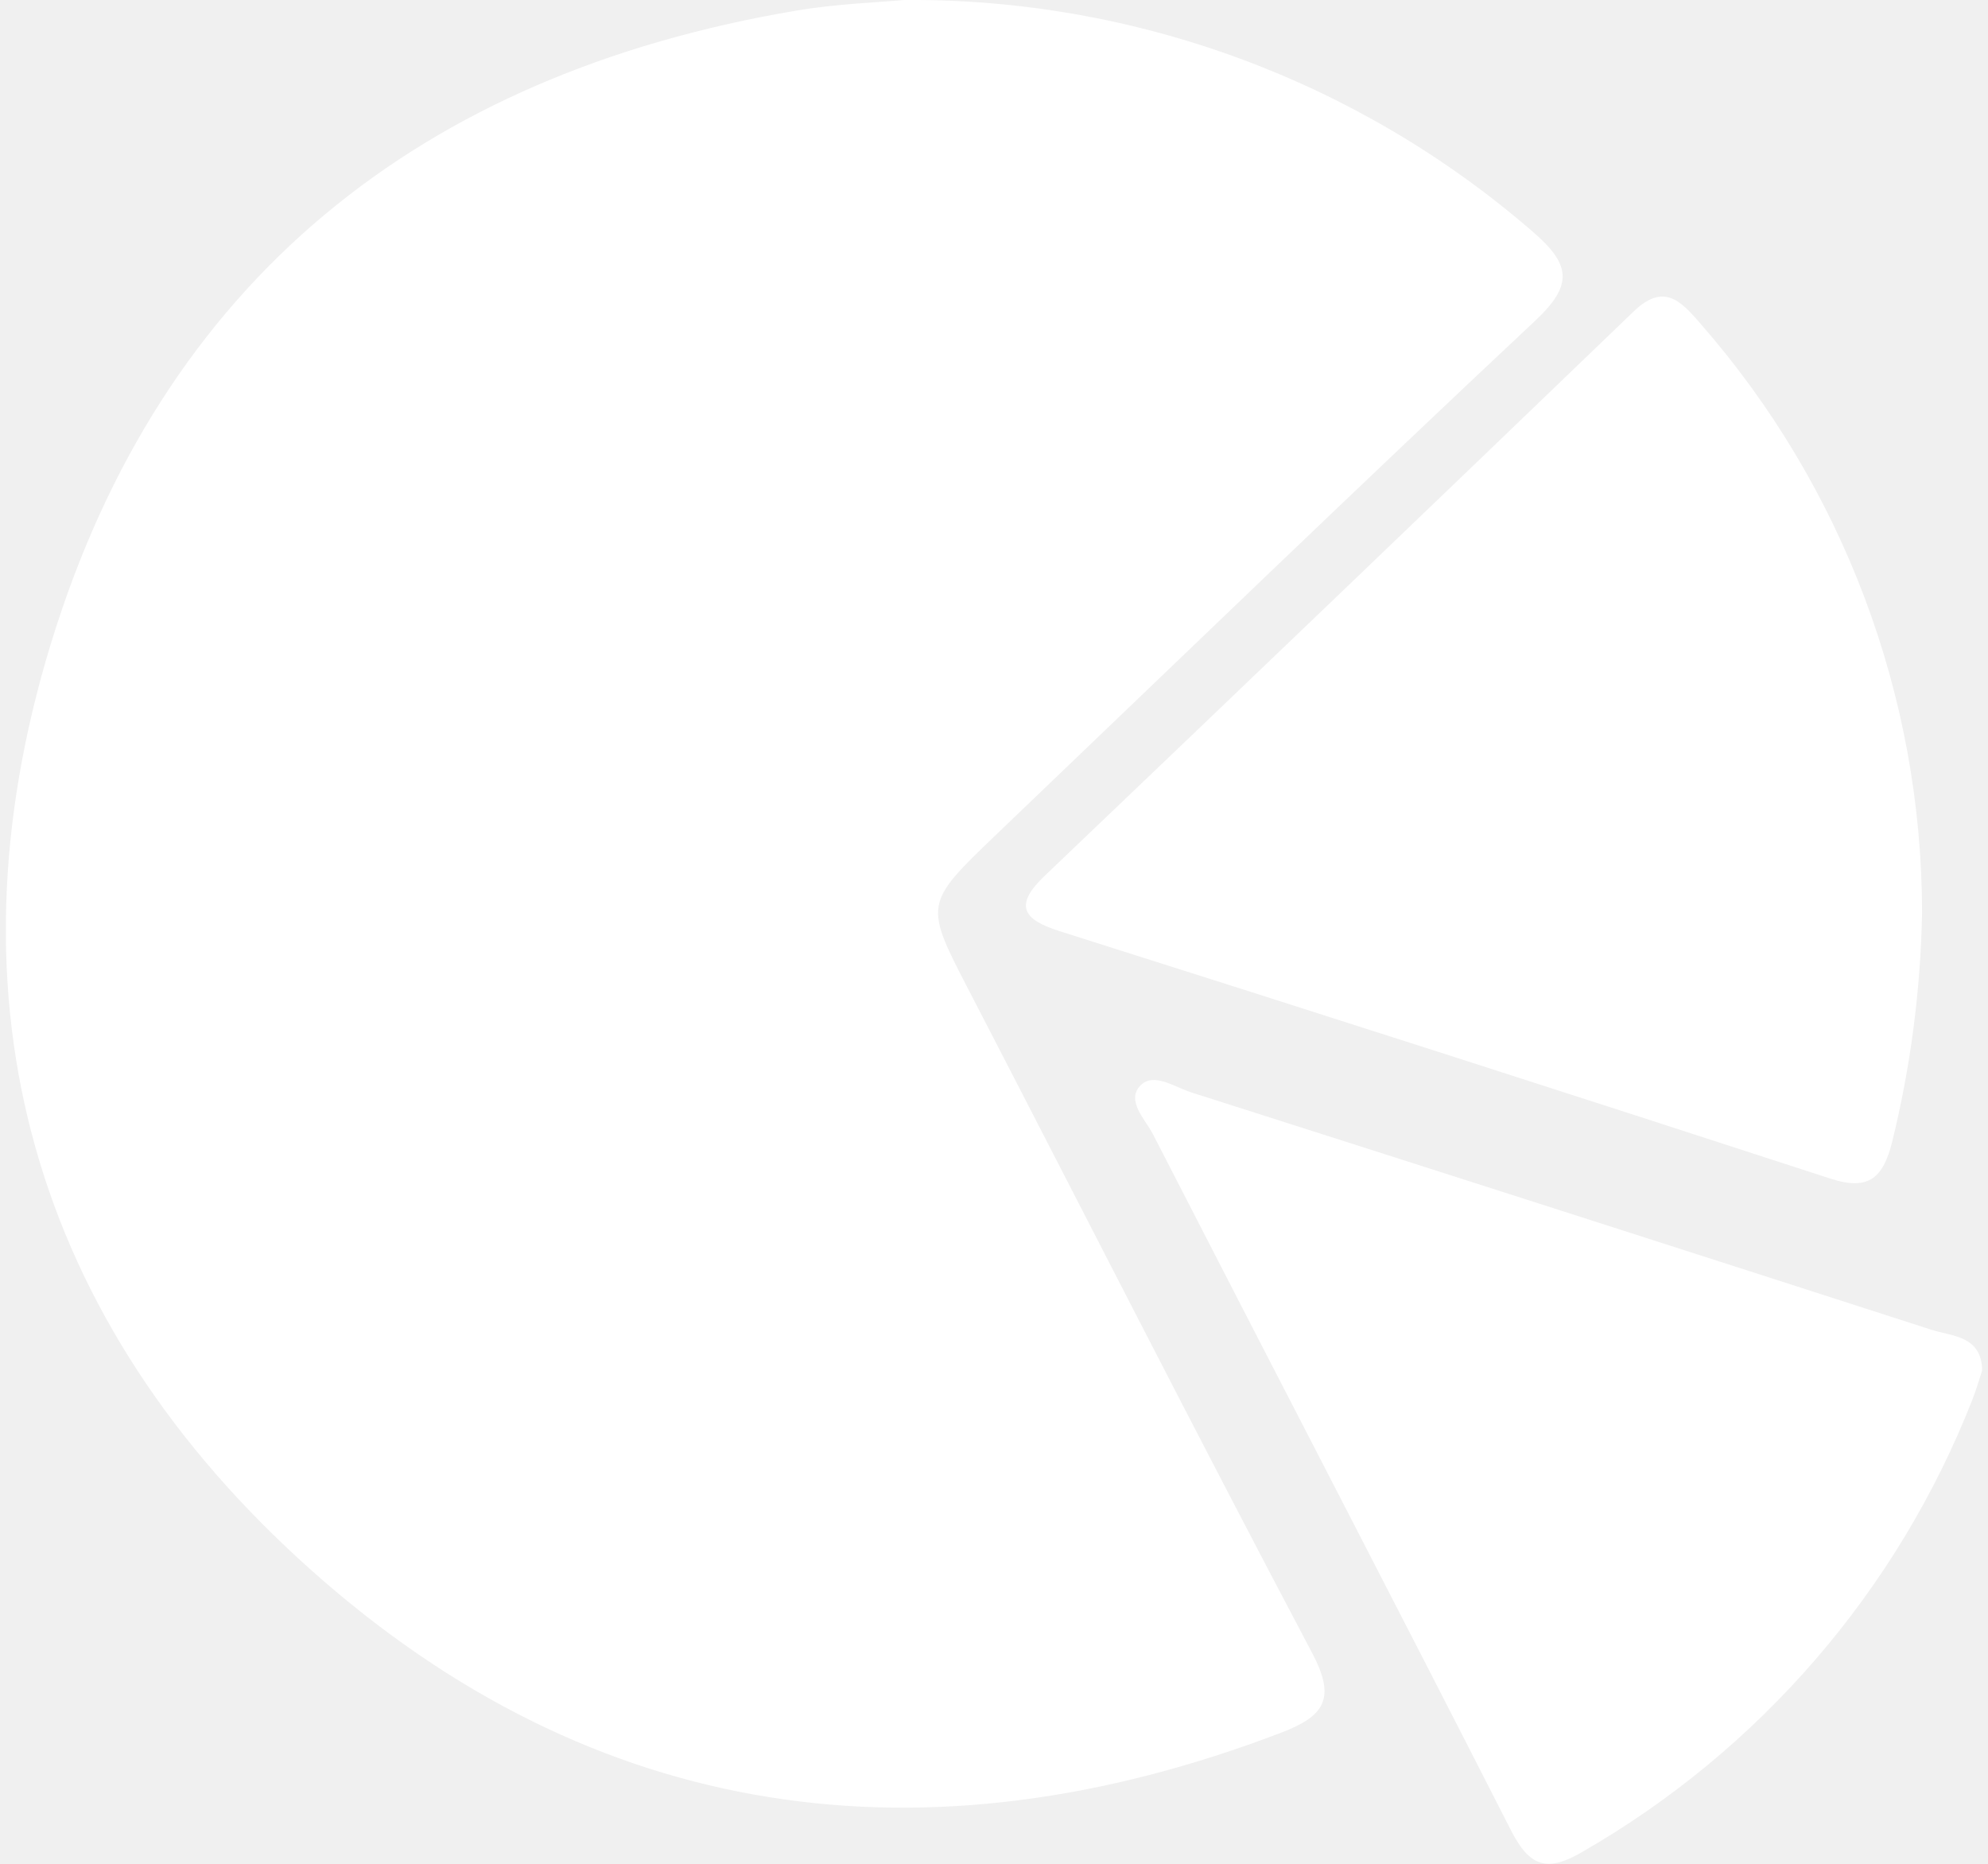
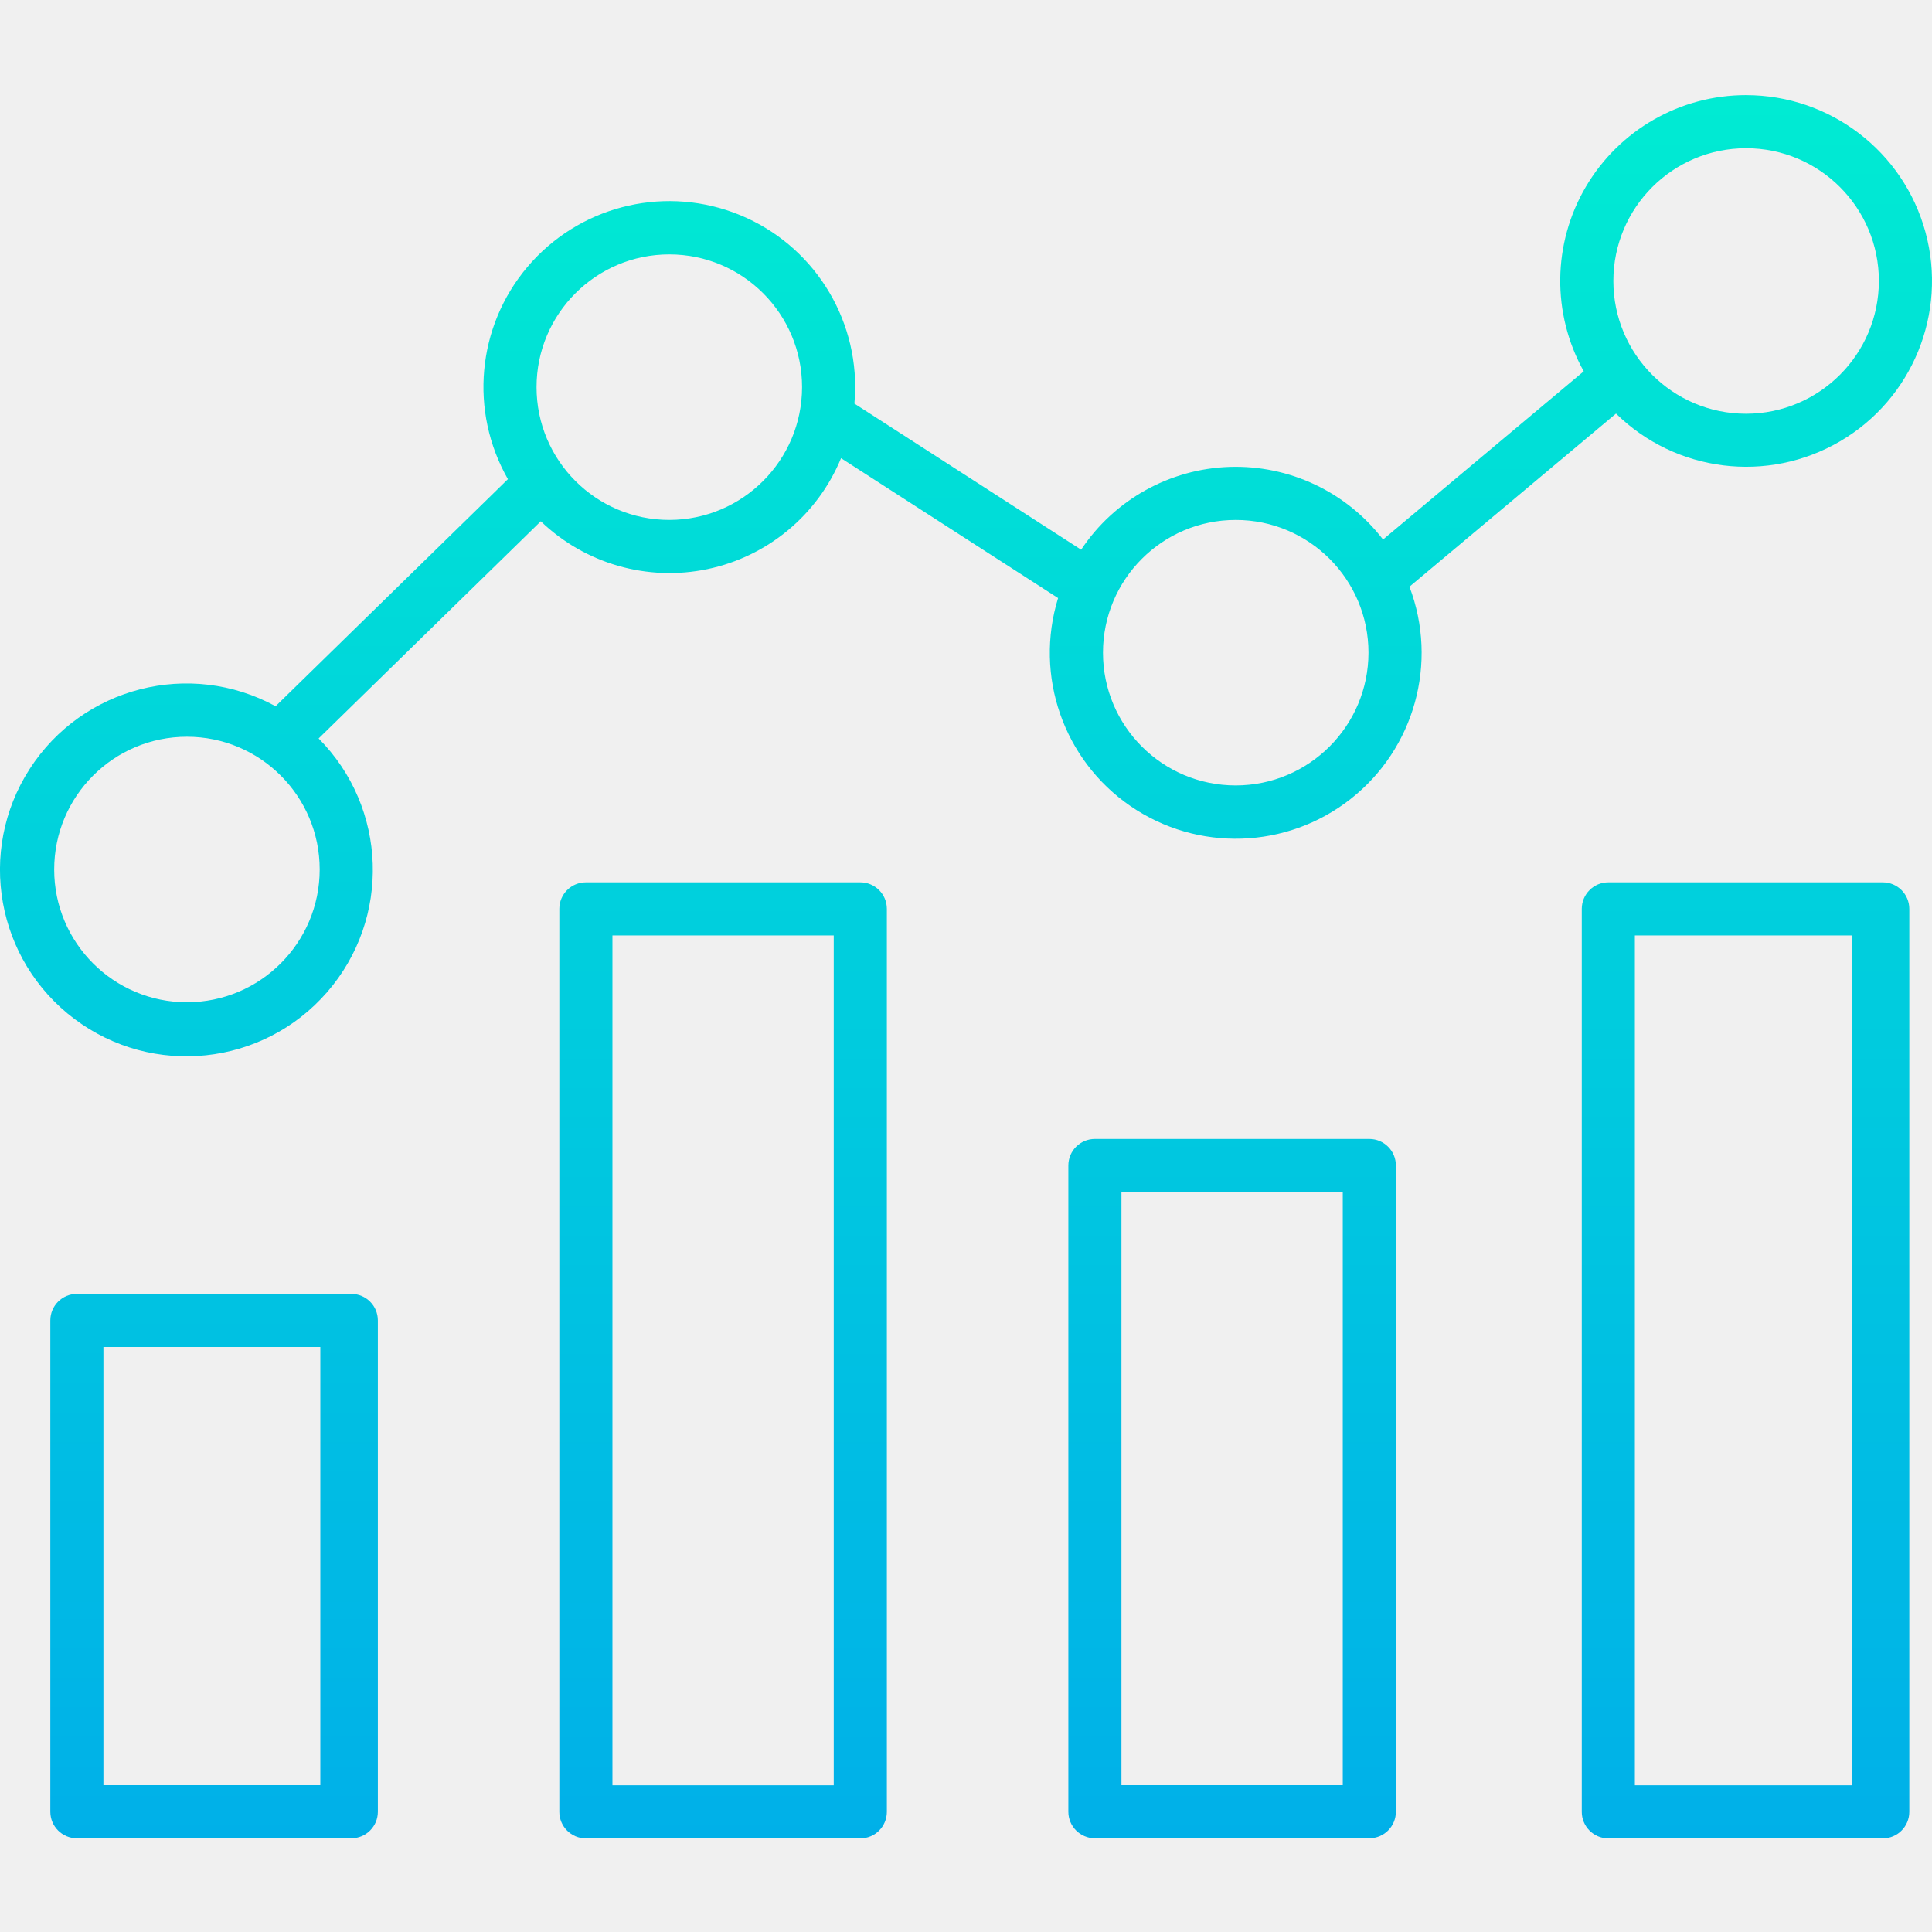
- <svg xmlns="http://www.w3.org/2000/svg" width="32" height="30" viewBox="0 0 50.9 48">
+ <svg xmlns="http://www.w3.org/2000/svg" width="83" height="83" viewBox="0 0 83 83" fill="none">
+   <g clip-path="url(#clip0_6462_2099)">
+     <path d="M75.014 4.086C72.184 4.084 69.565 5.582 68.13 8.022C66.695 10.462 66.66 13.479 68.039 15.952L59.416 23.178C57.849 21.134 55.392 19.973 52.818 20.059C50.244 20.146 47.871 21.471 46.446 23.615L36.706 17.339C36.726 17.106 36.739 16.871 36.739 16.633C36.743 13.28 34.65 10.281 31.502 9.127C28.354 7.974 24.82 8.91 22.655 11.471C20.491 14.032 20.157 17.672 21.82 20.585L11.84 30.34C8.154 28.33 3.542 29.509 1.271 33.041C-0.999 36.572 -0.156 41.258 3.202 43.777C6.561 46.297 11.294 45.795 14.05 42.627C16.806 39.46 16.648 34.702 13.688 31.725L23.233 22.394C25.135 24.221 27.817 24.991 30.399 24.448C32.98 23.905 35.126 22.122 36.132 19.684L45.456 25.693C44.426 29.031 45.686 32.653 48.566 34.63C51.446 36.608 55.278 36.485 58.024 34.325C60.771 32.165 61.794 28.471 60.551 25.205L69.425 17.768C71.997 20.293 75.942 20.78 79.052 18.959C82.161 17.137 83.665 13.457 82.721 9.979C81.777 6.501 78.618 4.087 75.014 4.087V4.086ZM8.031 43.058C4.881 43.058 2.328 40.504 2.328 37.355C2.328 34.205 4.881 31.651 8.031 31.651C11.181 31.651 13.734 34.205 13.734 37.355C13.731 40.503 11.18 43.054 8.031 43.058ZM28.754 22.336C25.604 22.336 23.05 19.782 23.05 16.632C23.05 13.483 25.604 10.929 28.753 10.929C31.904 10.929 34.457 13.482 34.457 16.632C34.453 19.781 31.902 22.332 28.754 22.336ZM53.088 33.743C49.938 33.743 47.385 31.19 47.385 28.04C47.385 24.89 49.938 22.337 53.088 22.337C56.238 22.337 58.791 24.89 58.791 28.04C58.788 31.189 56.236 33.739 53.088 33.743ZM75.014 17.775C71.864 17.775 69.311 15.221 69.311 12.071C69.311 8.921 71.864 6.368 75.014 6.368C78.165 6.368 80.718 8.921 80.718 12.071C80.714 15.22 78.163 17.771 75.014 17.775Z" fill="url(#paint0_linear_6462_2099)" />
+     <path d="M38.1 39.047C38.1 38.416 37.59 37.906 36.959 37.906H25.17C24.54 37.906 24.029 38.416 24.029 39.047V77.838C24.029 78.468 24.54 78.979 25.17 78.979H36.959C37.59 78.979 38.1 78.468 38.1 77.838V39.047ZM35.818 76.697H26.311V40.188H35.818V76.697Z" fill="url(#paint1_linear_6462_2099)" />
+     <path d="M16.233 56.727C16.233 56.096 15.723 55.586 15.092 55.586H3.303C2.673 55.586 2.162 56.096 2.162 56.727V77.834C2.162 78.464 2.673 78.975 3.303 78.975H15.092C15.723 78.975 16.233 78.464 16.233 77.834V56.727ZM13.761 76.693H4.443V57.868H13.761V76.693Z" fill="url(#paint2_linear_6462_2099)" />
+     <path d="M59.968 50.071C59.968 49.44 59.457 48.93 58.827 48.93H47.037C46.407 48.93 45.897 49.44 45.897 50.071V77.833C45.897 78.463 46.407 78.974 47.037 78.974H58.827C59.457 78.974 59.968 78.463 59.968 77.833V50.071ZM57.686 76.692H48.178V51.212H57.686V76.692Z" fill="url(#paint3_linear_6462_2099)" />
+     <path d="M82.025 39.047C82.025 38.416 81.515 37.906 80.884 37.906H69.094C68.465 37.906 67.954 38.416 67.954 39.047V77.838C67.954 78.468 68.465 78.979 69.094 78.979H80.884C81.515 78.979 82.025 78.468 82.025 77.838V39.047ZM79.553 76.697H70.235V40.188H79.553V76.697Z" fill="url(#paint4_linear_6462_2099)" />
+   </g>
  <defs>
-     <style>.a{fill:#fff;}</style>
+     <linearGradient id="paint0_linear_6462_2099" x1="41.523" y1="-0.754" x2="41.523" y2="84.114" gradientUnits="userSpaceOnUse">
+       <stop stop-color="#00EFD1" />
+       <stop offset="1" stop-color="#00ACEA" />
+     </linearGradient>
+     <linearGradient id="paint1_linear_6462_2099" x1="31.065" y1="-0.749" x2="31.065" y2="84.119" gradientUnits="userSpaceOnUse">
+       <stop stop-color="#00EFD1" />
+       <stop offset="1" stop-color="#00ACEA" />
+     </linearGradient>
+     <linearGradient id="paint2_linear_6462_2099" x1="9.198" y1="-0.754" x2="9.198" y2="84.115" gradientUnits="userSpaceOnUse">
+       <stop stop-color="#00EFD1" />
+       <stop offset="1" stop-color="#00ACEA" />
+     </linearGradient>
+     <linearGradient id="paint3_linear_6462_2099" x1="52.932" y1="-0.755" x2="52.932" y2="84.114" gradientUnits="userSpaceOnUse">
+       <stop stop-color="#00EFD1" />
+       <stop offset="1" stop-color="#00ACEA" />
+     </linearGradient>
+     <linearGradient id="paint4_linear_6462_2099" x1="74.99" y1="-0.749" x2="74.99" y2="84.119" gradientUnits="userSpaceOnUse">
+       <stop stop-color="#00EFD1" />
+       <stop offset="1" stop-color="#00ACEA" />
+     </linearGradient>
+     <clipPath id="clip0_6462_2099">
+       <rect width="83" height="83" fill="white" />
+     </clipPath>
  </defs>
-   <g transform="translate(-1087.03 1857.224)">
-     <path class="a" d="M1110.167-1857.224a24.42,24.42,0,0,1,16.18,5.96c.986.849,1.062,1.371.071,2.3-4.662,4.371-9.259,8.812-13.877,13.23-1.877,1.8-1.861,1.79-.686,4.058,2.938,5.674,5.831,11.373,8.818,17.021.618,1.168.329,1.623-.79,2.051-9.17,3.506-17.7,2.327-25.007-4.2-7.151-6.39-9.5-14.623-6.69-23.829,2.859-9.365,9.547-14.683,19.176-16.313C1108.422-1857.128,1109.509-1857.162,1110.167-1857.224Z" transform="translate(0 0)" />
-     <path class="a" d="M1203.178-1814.3a26.858,26.858,0,0,1-.773,5.906c-.228.89-.581,1.262-1.58.937q-9.923-3.231-19.873-6.38c-.922-.293-1.173-.654-.375-1.416q7.6-7.251,15.169-14.535c.764-.736,1.2-.3,1.71.293A23.067,23.067,0,0,1,1203.178-1814.3Z" transform="translate(-66.796 -19.411)" />
-     <path class="a" d="M1211.872-1751.211c-.083.247-.159.519-.263.779a23.209,23.209,0,0,1-10.035,11.619c-.912.539-1.363.378-1.841-.561-3.048-5.986-6.15-11.944-9.217-17.921-.2-.389-.7-.862-.323-1.255.339-.35.881.041,1.311.178q9.536,3.04,19.062,6.113C1211.088-1752.089,1211.856-1752.114,1211.872-1751.211Z" transform="translate(-73.942 -70.718)" />
-   </g>
</svg>
